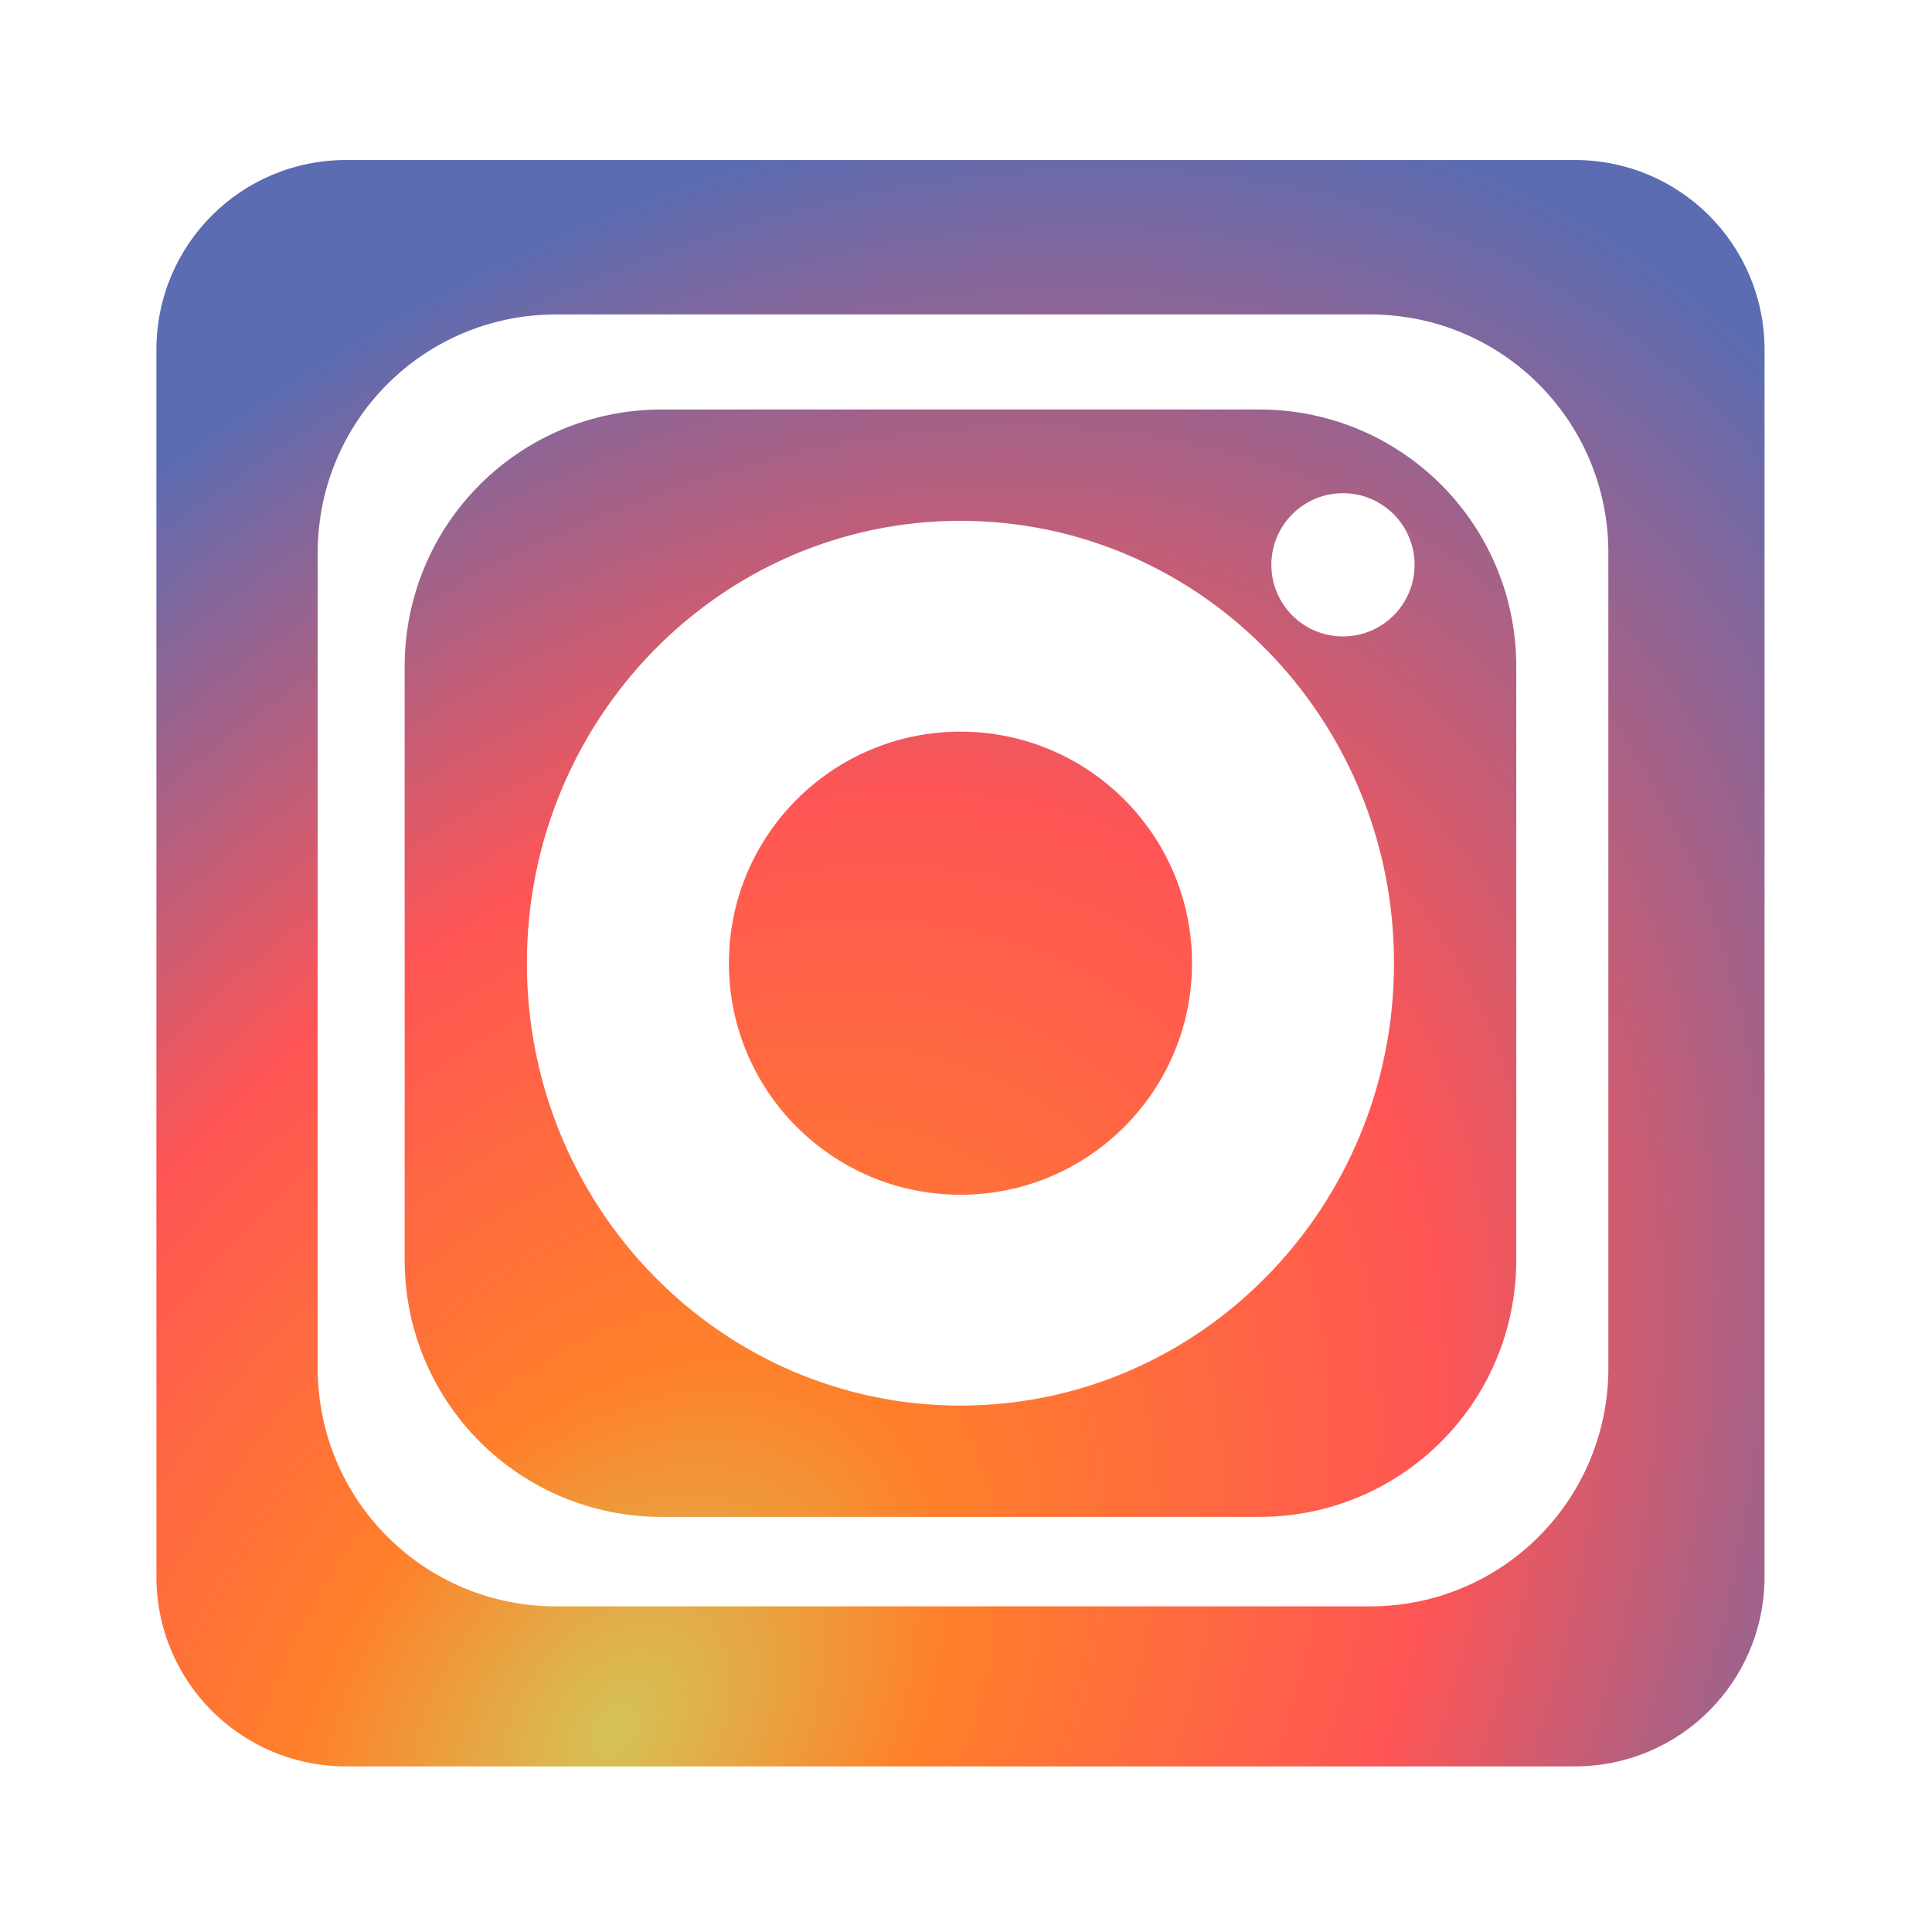
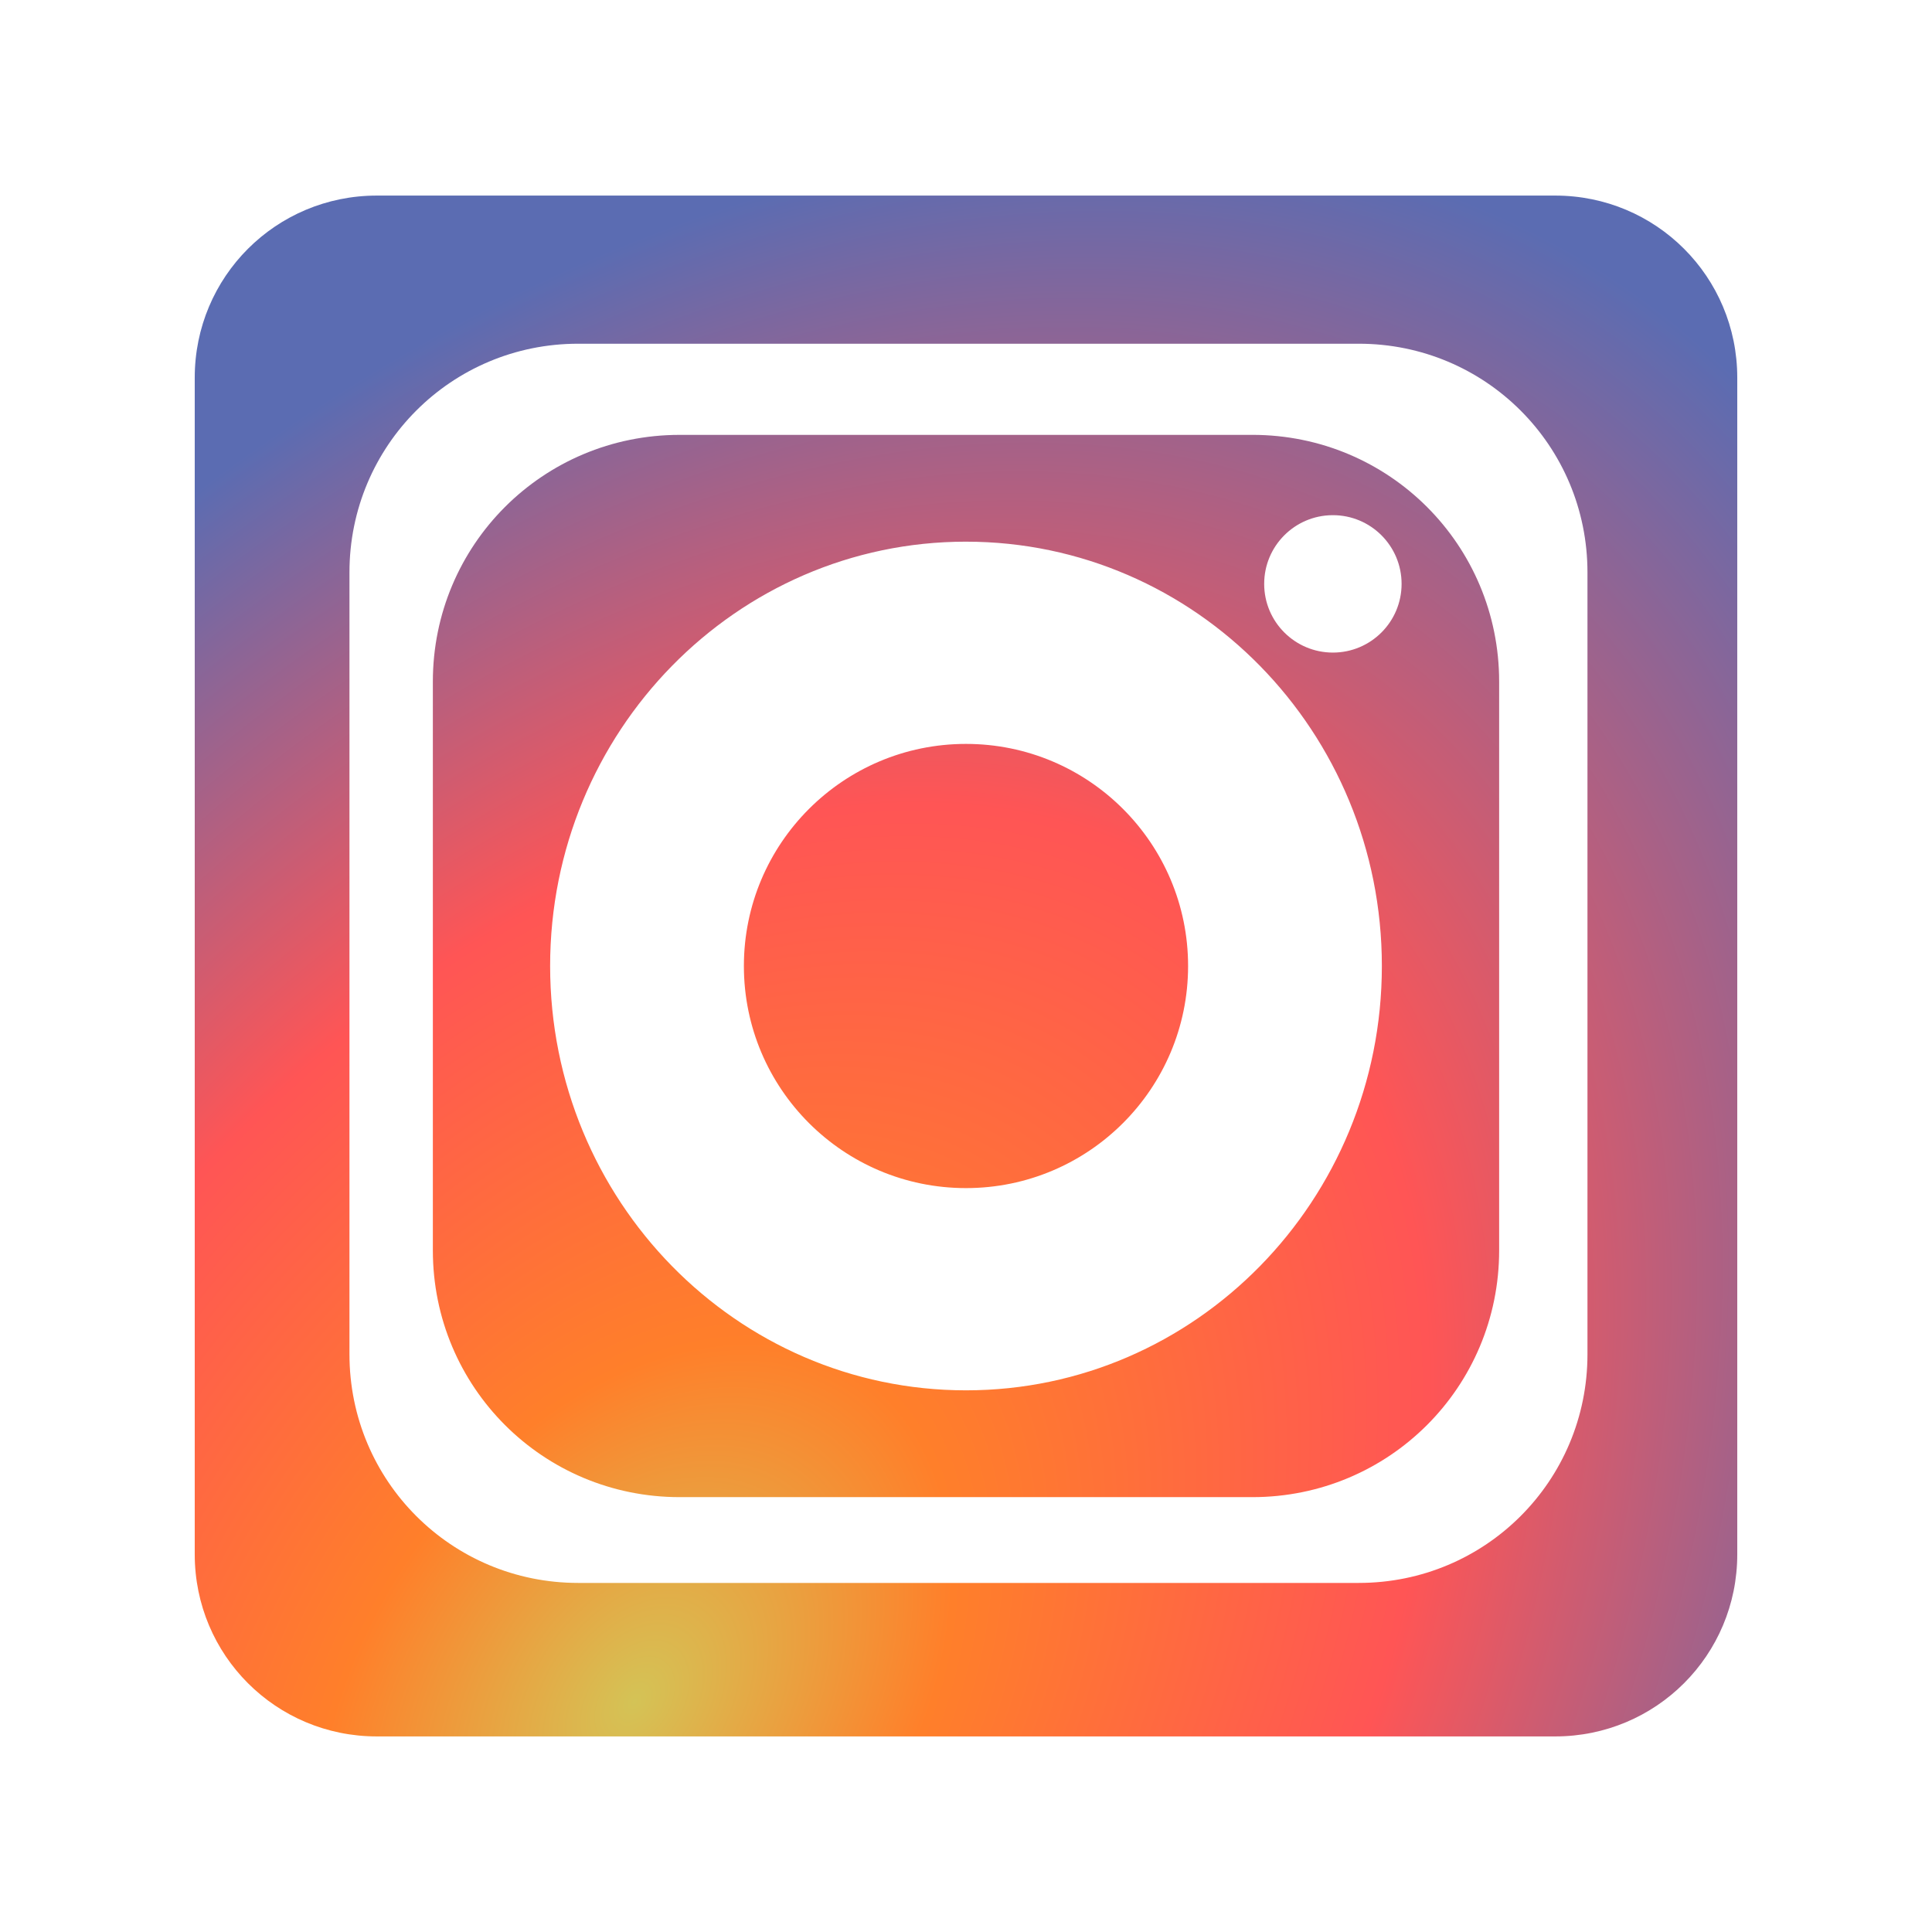
- <svg xmlns="http://www.w3.org/2000/svg" xmlns:xlink="http://www.w3.org/1999/xlink" width="300" height="300" viewBox="0 0 300 300" version="1.1" id="svg8">
+ <svg xmlns="http://www.w3.org/2000/svg" xmlns:xlink="http://www.w3.org/1999/xlink" width="200" height="200" viewBox="0 0 200 200" version="1.1" id="svg8">
  <defs id="defs2">
    <linearGradient id="linearGradient889">
      <stop style="stop-color:#d4c356;stop-opacity:1" offset="0" id="stop885" />
      <stop style="stop-color:#ff7f2a;stop-opacity:1" offset="0.23" id="stop895" />
      <stop style="stop-color:#ff5555;stop-opacity:1" offset="0.574" id="stop901" />
      <stop style="stop-color:#5b6cb2;stop-opacity:1" offset="1" id="stop887" />
    </linearGradient>
-     <radialGradient xlink:href="#linearGradient889" id="radialGradient899" cx="78.26" cy="273.775" fx="78.26" fy="273.775" r="124.855" gradientTransform="matrix(1.298397,-1.826967,1.235639,0.8780467,-344.3903,171.2523)" gradientUnits="userSpaceOnUse" />
+     <radialGradient xlink:href="#linearGradient889" id="radialGradient899" cx="78.26" cy="273.775" fx="78.26" fy="273.775" r="124.855" gradientTransform="matrix(0.8302848,-1.168289,0.7901529,0.5614839,-215.5979,113.8681)" gradientUnits="userSpaceOnUse" />
  </defs>
  <g id="layer1">
-     <path id="rect835" style="fill:url(#radialGradient899);fill-opacity:1;stroke:none;stroke-width:3.183" d="M 53.762 24.846 C 37.432 24.846 24.285 37.992 24.285 54.322 L 24.285 244.809 C 24.285 261.139 37.432 274.285 53.762 274.285 L 244.52 274.285 C 260.849 274.285 273.996 261.139 273.996 244.809 L 273.996 54.322 C 273.996 37.992 260.849 24.846 244.52 24.846 L 53.762 24.846 z M 86.355 48.828 L 212.723 48.828 C 233.233 48.828 249.746 65.341 249.746 85.852 L 249.746 212.412 C 249.746 232.923 233.233 249.436 212.723 249.436 L 86.355 249.436 C 65.845 249.436 49.332 232.923 49.332 212.412 L 49.332 85.852 C 49.332 65.341 65.845 48.828 86.355 48.828 z M 102.777 63.584 C 80.648 63.584 62.834 81.4 62.834 103.529 L 62.834 195.602 C 62.834 217.731 80.648 235.547 102.777 235.547 L 195.504 235.547 C 217.633 235.547 235.447 217.731 235.447 195.602 L 235.447 103.529 C 235.447 81.4 217.633 63.584 195.504 63.584 L 102.777 63.584 z M 208.451 76.584 A 11.121 11.121 0 0 1 208.453 76.584 A 11.121 11.121 0 0 1 208.535 76.584 A 11.121 11.121 0 0 1 219.656 87.705 A 11.121 11.121 0 0 1 208.535 98.826 A 11.121 11.121 0 0 1 197.414 87.705 A 11.121 11.121 0 0 1 208.451 76.584 z M 149.104 80.873 A 67.321 68.693 0 0 1 149.105 80.873 A 67.321 68.693 0 0 1 149.141 80.873 A 67.321 68.693 0 0 1 216.463 149.566 A 67.321 68.693 0 0 1 149.141 218.258 A 67.321 68.693 0 0 1 81.818 149.566 A 67.321 68.693 0 0 1 149.104 80.873 z M 149.137 113.611 A 35.954 35.954 0 0 0 113.186 149.566 A 35.954 35.954 0 0 0 149.141 185.52 A 35.954 35.954 0 0 0 185.096 149.566 A 35.954 35.954 0 0 0 149.141 113.611 A 35.954 35.954 0 0 0 149.137 113.611 z " />
+     <path id="rect835" style="fill:url(#radialGradient899);fill-opacity:1;stroke:none;stroke-width:2.035" d="m 39.008,20.246 c -10.443,0 -18.849,8.407 -18.849,18.849 V 160.905 c 0,10.443 8.407,18.849 18.849,18.849 h 121.984 c 10.442,0 18.849,-8.407 18.849,-18.849 V 39.095 c 0,-10.443 -8.407,-18.849 -18.849,-18.849 z m 20.843,15.336 h 80.808 c 13.116,0 23.675,10.559 23.675,23.675 v 80.932 c 0,13.116 -10.559,23.675 -23.675,23.675 H 59.851 c -13.116,0 -23.675,-10.559 -23.675,-23.675 V 59.257 c 0,-13.116 10.559,-23.675 23.675,-23.675 z m 10.501,9.436 c -14.151,0 -25.543,11.393 -25.543,25.544 v 58.877 c 0,14.151 11.392,25.544 25.543,25.544 h 59.296 c 14.151,0 25.543,-11.393 25.543,-25.544 V 70.561 c 0,-14.151 -11.392,-25.544 -25.543,-25.544 z m 67.575,8.313 a 7.111,7.111 0 0 1 0.001,0 7.111,7.111 0 0 1 0.052,0 7.111,7.111 0 0 1 7.112,7.112 7.111,7.111 0 0 1 -7.112,7.112 7.111,7.111 0 0 1 -7.112,-7.112 7.111,7.111 0 0 1 7.058,-7.112 z m -37.951,2.743 a 43.05,43.927 0 0 1 0.001,0 43.05,43.927 0 0 1 0.022,0 A 43.05,43.927 0 0 1 143.05,100.001 43.05,43.927 0 0 1 100,143.927 43.05,43.927 0 0 1 56.949,100.001 43.05,43.927 0 0 1 99.976,56.073 Z m 0.021,20.935 a 22.992,22.992 0 0 0 -22.99,22.992 22.992,22.992 0 0 0 22.992,22.991 22.992,22.992 0 0 0 22.992,-22.991 22.992,22.992 0 0 0 -22.992,-22.992 22.992,22.992 0 0 0 -0.003,0 z" />
  </g>
</svg>
